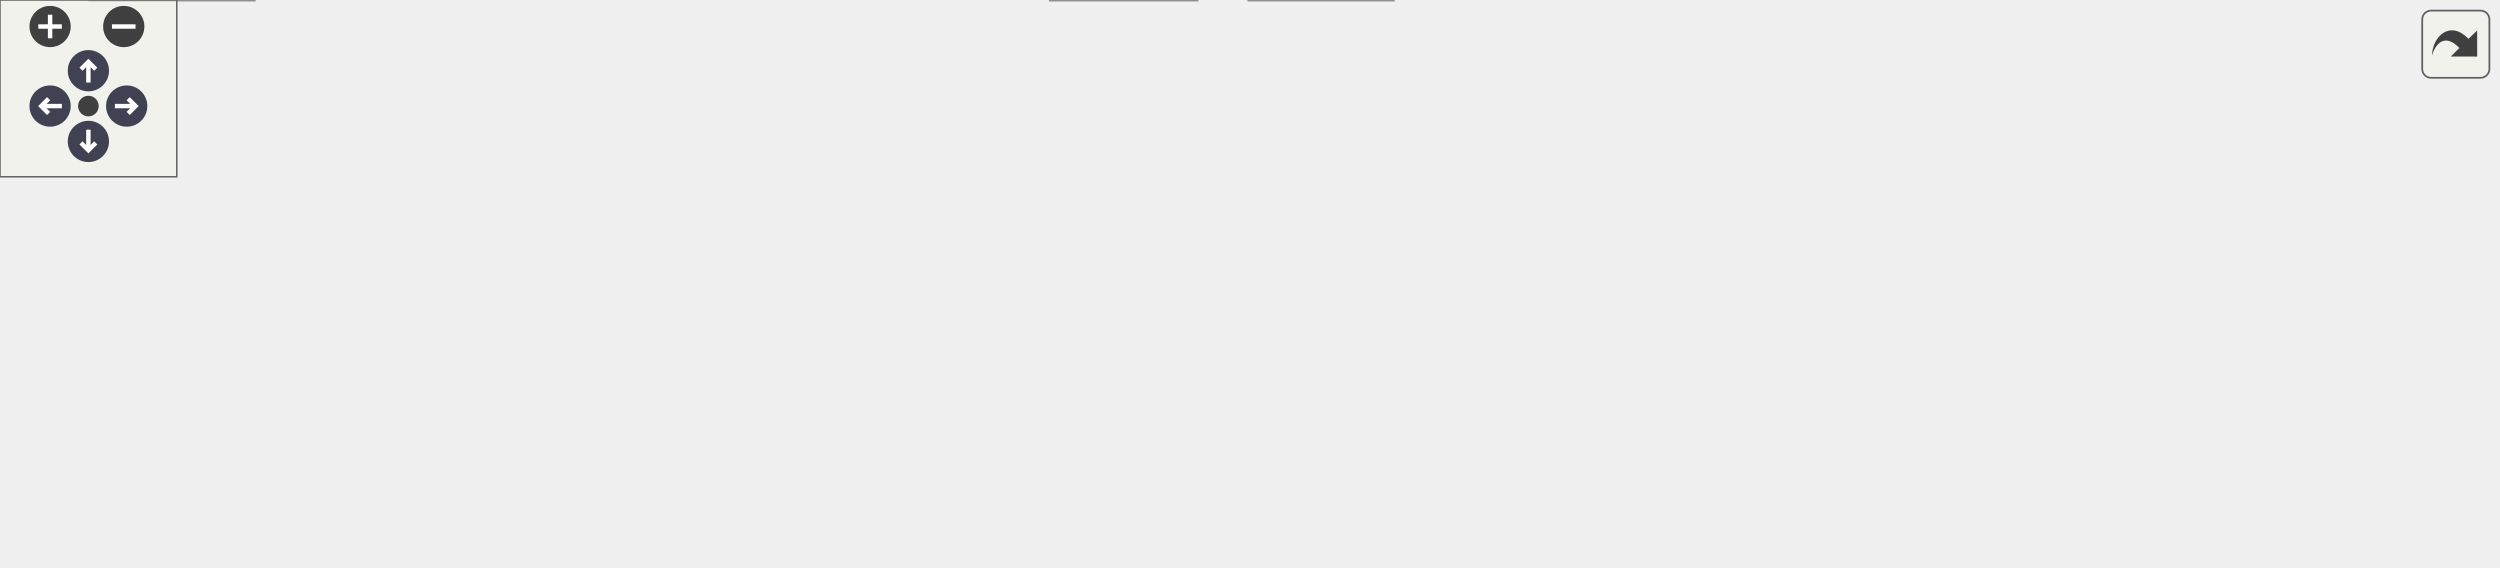
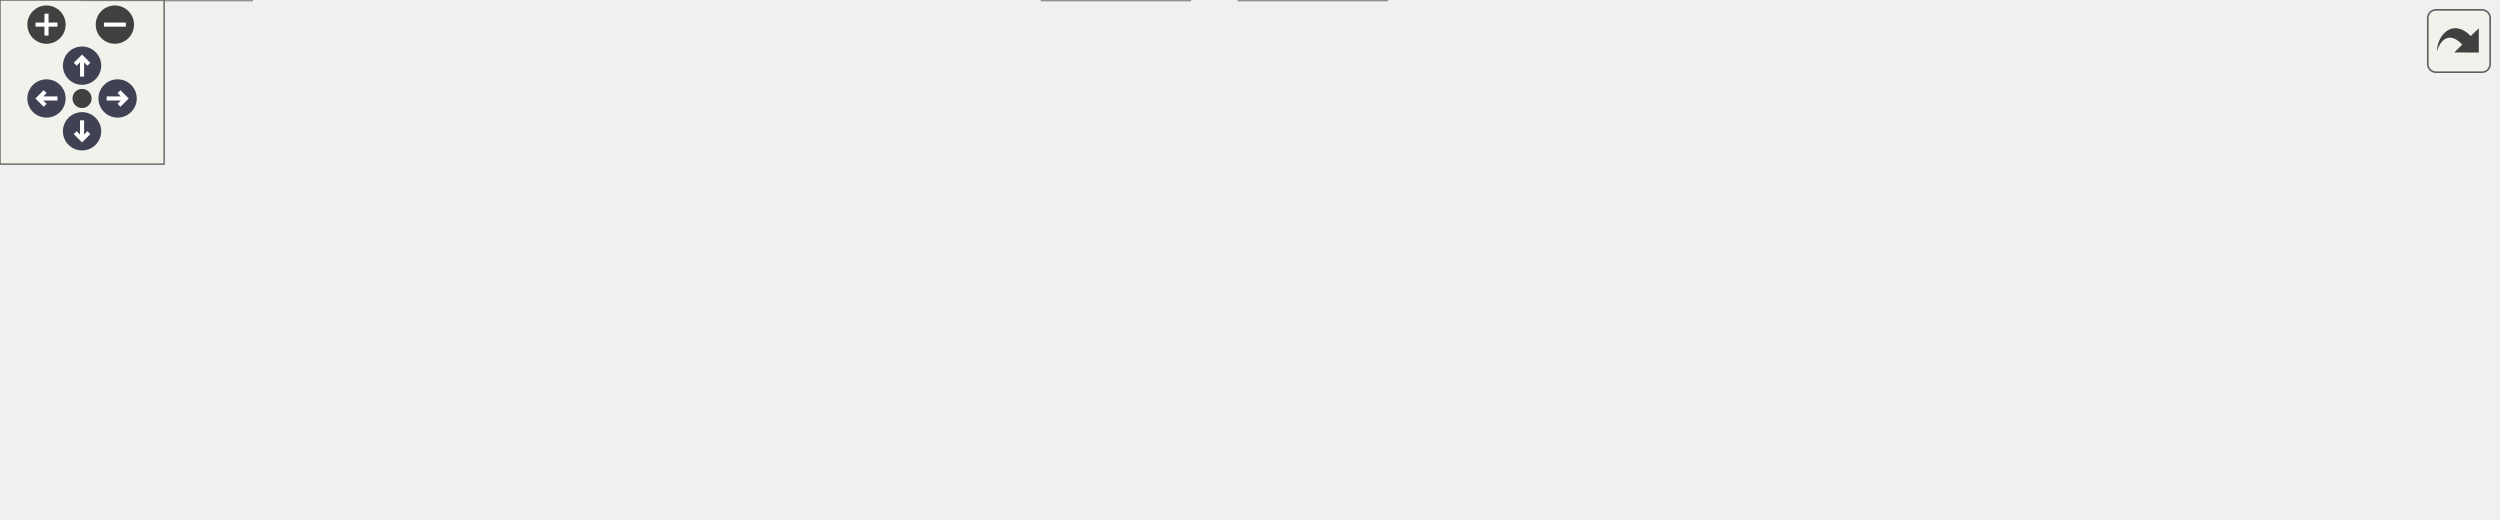
<svg xmlns="http://www.w3.org/2000/svg" xmlns:xlink="http://www.w3.org/1999/xlink" id="main" version="1.1" xml:space="preserve">
  <style type="text/css">
.node, .edge {opacity: 0.7;}
.node.selected, .edge.selected {opacity: 1;}
.edge:hover path { stroke: red; }
.edge:hover polygon { stroke: red; fill: red; }
</style>
  <defs>
    <circle id="rim" cx="0" cy="0" r="7" />
    <circle id="rim2" cx="0" cy="0" r="3.5" />
    <g id="zoomPlus">
      <use xlink:href="#rim" fill="#404040">
        <set attributeName="fill" to="#808080" begin="zoomplus.mouseover" end="zoomplus.mouseout" />
      </use>
      <path d="M-4,0h8M0,-4v8" fill="none" stroke="white" stroke-width="1.5" pointer-events="none" />
    </g>
    <g id="zoomMin">
      <use xlink:href="#rim" fill="#404040">
        <set attributeName="fill" to="#808080" begin="zoomminus.mouseover" end="zoomminus.mouseout" />
      </use>
      <path d="M-4,0h8" fill="none" stroke="white" stroke-width="1.5" pointer-events="none" />
    </g>
    <g id="arrowUp" transform="translate(30 24)">
      <use xlink:href="#rim" />
      <path pointer-events="none" fill="none" stroke="white" stroke-width="1.5" d="M0,-3.0v7 M-2.5,-0.5L0,-3.0L2.5,-0.5" />
    </g>
    <g id="arrowRight" transform="rotate(90) translate(36 -43)">
      <use xlink:href="#rim" />
      <path pointer-events="none" fill="none" stroke="white" stroke-width="1.5" d="M0,-3.0v7 M-2.5,-0.5L0,-3.0L2.5,-0.5" />
    </g>
    <g id="arrowDown" transform="rotate(180) translate(-30 -48)">
      <use xlink:href="#rim" />
      <path pointer-events="none" fill="none" stroke="white" stroke-width="1.5" d="M0,-3.0v7 M-2.5,-0.5L0,-3.0L2.5,-0.5" />
    </g>
    <g id="arrowLeft" transform="rotate(270) translate(-36 17)">
      <use xlink:href="#rim" />
      <path pointer-events="none" fill="none" stroke="white" stroke-width="1.5" d="M0,-3.0v7 M-2.5,-0.5L0,-3.0L2.5,-0.5" />
    </g>
    <g id="resetDef">
      <use xlink:href="#rim2" fill="#404040">
        <set attributeName="fill" to="#808080" begin="reset.mouseover" end="reset.mouseout" />
      </use>
    </g>
  </defs>
  <svg id="graph" class="graph">
    <g id="viewport">
      <g id="Node000001" class="node">
        <g id="a_Node000001">
          <a xlink:title=" ">
-             <polygon fill="#999999" stroke="#666666" points="439.12,-132 391.62,-132 391.62,-112 439.12,-112 439.12,-132" />
-             <text text-anchor="middle" x="415.38" y="-118.5" font-family="Helvetica,sans-Serif" font-size="10.00">stdlib.h</text>
+             <polygon fill="#999999" stroke="#666666" points="470.5,-129 417.5,-129 417.5,-110 470.5,-110 470.5,-129" />
+             <text text-anchor="middle" x="444" y="-117" font-family="Helvetica,sans-Serif" font-size="10.00">stdlib.h</text>
          </a>
        </g>
      </g>
      <g id="Node000002" class="node">
        <g id="a_Node000002">
-           <a xlink:href="_pico_hal_8h.html" target="_top" xlink:title=" ">
-             <polygon fill="white" stroke="#666666" points="58.75,-76 0,-76 0,-56 58.75,-56 58.75,-76" />
-             <text text-anchor="middle" x="29.38" y="-62.5" font-family="Helvetica,sans-Serif" font-size="10.00">PicoHal.h</text>
+           <a xlink:href="PicoHal_8h.html" target="_top" xlink:title=" ">
+             <polygon fill="white" stroke="#666666" points="62,-74 0,-74 0,-55 62,-55 62,-74" />
+             <text text-anchor="middle" x="31" y="-62" font-family="Helvetica,sans-Serif" font-size="10.00">PicoHal.h</text>
          </a>
        </g>
      </g>
      <g id="edge1_Node000001_Node000002" class="edge">
        <g id="a_edge1_Node000001_Node000002">
          <a xlink:title=" ">
-             <path fill="none" stroke="#63b8ff" d="M380.02,-117.26C317.67,-110.46 184.18,-95.01 72.38,-76 68.01,-75.26 63.42,-74.39 58.93,-73.49" />
-             <polygon fill="#63b8ff" stroke="#63b8ff" points="379.34,-120.7 389.66,-118.3 380.09,-113.74 379.34,-120.7" />
+             <path fill="none" stroke="#63b8ff" d="M407.16,-114.86C340.78,-108.13 196.74,-92.68 76,-74 71.6,-73.32 66.97,-72.53 62.43,-71.71" />
+             <polygon fill="#63b8ff" stroke="#63b8ff" points="406.83,-118.35 417.14,-115.87 407.54,-111.38 406.83,-118.35" />
          </a>
        </g>
      </g>
      <g id="Node000003" class="node">
        <g id="a_Node000003">
          <a xlink:href="radio_8cpp.html" target="_top" xlink:title=" ">
-             <polygon fill="white" stroke="#666666" points="86.25,-20 30.5,-20 30.5,0 86.25,0 86.25,-20" />
-             <text text-anchor="middle" x="58.38" y="-6.5" font-family="Helvetica,sans-Serif" font-size="10.00">radio.cpp</text>
+             <polygon fill="white" stroke="#666666" points="92,-19 30,-19 30,0 92,0 92,-19" />
+             <text text-anchor="middle" x="61" y="-7" font-family="Helvetica,sans-Serif" font-size="10.00">radio.cpp</text>
          </a>
        </g>
      </g>
      <g id="edge9_Node000001_Node000003" class="edge">
        <g id="a_edge9_Node000001_Node000003">
          <a xlink:title=" ">
-             <path fill="none" stroke="#63b8ff" d="M379.95,-119.3C308.71,-115.34 151,-103.63 105.38,-76 83.46,-62.73 68.77,-34.96 62.24,-20.38" />
-             <polygon fill="#63b8ff" stroke="#63b8ff" points="379.72,-122.79 389.9,-119.83 380.1,-115.8 379.72,-122.79" />
+             <path fill="none" stroke="#63b8ff" d="M407.31,-117.16C331.2,-113.82 159.04,-103.17 109,-74 86.79,-61.05 71.52,-33.4 64.82,-19.24" />
+             <polygon fill="#63b8ff" stroke="#63b8ff" points="407.25,-120.66 417.39,-117.58 407.55,-113.67 407.25,-120.66" />
          </a>
        </g>
      </g>
      <g id="Node000004" class="node">
        <g id="a_Node000004">
          <a xlink:href="command_8c.html" target="_top" xlink:title=" ">
-             <polygon fill="white" stroke="#666666" points="181.88,-76 114.88,-76 114.88,-56 181.88,-56 181.88,-76" />
-             <text text-anchor="middle" x="148.38" y="-62.5" font-family="Helvetica,sans-Serif" font-size="10.00">command.c</text>
+             <polygon fill="white" stroke="#666666" points="192,-74 118,-74 118,-55 192,-55 192,-74" />
+             <text text-anchor="middle" x="155" y="-62" font-family="Helvetica,sans-Serif" font-size="10.00">command.c</text>
          </a>
        </g>
      </g>
      <g id="edge3_Node000001_Node000004" class="edge">
        <g id="a_edge3_Node000001_Node000004">
          <a xlink:title=" ">
-             <path fill="none" stroke="#63b8ff" d="M380.36,-114.15C336.08,-105.46 257.52,-89.91 190.38,-76 187.75,-75.46 185.03,-74.89 182.29,-74.31" />
-             <polygon fill="#63b8ff" stroke="#63b8ff" points="379.41,-117.53 389.89,-116.02 380.75,-110.66 379.41,-117.53" />
+             <path fill="none" stroke="#63b8ff" d="M407.26,-111.79C359.67,-103.1 274.14,-87.45 201,-74 198.12,-73.47 195.15,-72.92 192.16,-72.37" />
+             <polygon fill="#63b8ff" stroke="#63b8ff" points="406.92,-115.29 417.39,-113.64 408.18,-108.4 406.92,-115.29" />
          </a>
        </g>
      </g>
      <g id="Node000005" class="node">
        <g id="a_Node000005">
          <a xlink:href="command__fuzzer_8cpp.html" target="_top" xlink:title=" ">
-             <polygon fill="white" stroke="#666666" points="309.25,-76 199.5,-76 199.5,-56 309.25,-56 309.25,-76" />
-             <text text-anchor="middle" x="254.38" y="-62.5" font-family="Helvetica,sans-Serif" font-size="10.00">command_fuzzer.cpp</text>
+             <polygon fill="white" stroke="#666666" points="330,-74 210,-74 210,-55 330,-55 330,-74" />
+             <text text-anchor="middle" x="270" y="-62" font-family="Helvetica,sans-Serif" font-size="10.00">command_fuzzer.cpp</text>
          </a>
        </g>
      </g>
      <g id="edge4_Node000001_Node000005" class="edge">
        <g id="a_edge4_Node000001_Node000005">
          <a xlink:title=" ">
-             <path fill="none" stroke="#63b8ff" d="M380.67,-109.36C351.3,-99.51 309.74,-85.57 282.44,-76.41" />
-             <polygon fill="#63b8ff" stroke="#63b8ff" points="379.24,-112.57 389.84,-112.43 381.47,-105.94 379.24,-112.57" />
+             <path fill="none" stroke="#63b8ff" d="M407.57,-107.4C374.93,-97.46 327.75,-83.09 297.99,-74.03" />
+             <polygon fill="#63b8ff" stroke="#63b8ff" points="406.61,-110.77 417.19,-110.33 408.65,-104.07 406.61,-110.77" />
          </a>
        </g>
      </g>
      <g id="Node000006" class="node">
        <g id="a_Node000006">
          <a xlink:href="main_8c.html" target="_top" xlink:title=" ">
-             <polygon fill="white" stroke="#666666" points="373,-76 327.75,-76 327.75,-56 373,-56 373,-76" />
-             <text text-anchor="middle" x="350.38" y="-62.5" font-family="Helvetica,sans-Serif" font-size="10.00">main.c</text>
+             <polygon fill="white" stroke="#666666" points="398,-74 348,-74 348,-55 398,-55 398,-74" />
+             <text text-anchor="middle" x="373" y="-62" font-family="Helvetica,sans-Serif" font-size="10.00">main.c</text>
          </a>
        </g>
      </g>
      <g id="edge5_Node000001_Node000006" class="edge">
        <g id="a_edge5_Node000001_Node000006">
          <a xlink:title=" ">
-             <path fill="none" stroke="#63b8ff" d="M395.4,-104.4C384.28,-95.17 370.85,-84.01 361.57,-76.3" />
-             <polygon fill="#63b8ff" stroke="#63b8ff" points="392.96,-106.93 402.89,-110.63 397.43,-101.54 392.96,-106.93" />
+             <path fill="none" stroke="#63b8ff" d="M424.41,-103.88C411.63,-94.34 395.39,-82.21 384.61,-74.17" />
+             <polygon fill="#63b8ff" stroke="#63b8ff" points="422.49,-106.81 432.59,-109.98 426.67,-101.2 422.49,-106.81" />
          </a>
        </g>
      </g>
      <g id="Node000007" class="node">
        <g id="a_Node000007">
          <a xlink:href="mram_8h.html" target="_top" xlink:title=" ">
-             <polygon fill="white" stroke="#666666" points="439.88,-76 390.88,-76 390.88,-56 439.88,-56 439.88,-76" />
-             <text text-anchor="middle" x="415.38" y="-62.5" font-family="Helvetica,sans-Serif" font-size="10.00">mram.h</text>
+             <polygon fill="white" stroke="#666666" points="471.5,-74 416.5,-74 416.5,-55 471.5,-55 471.5,-74" />
+             <text text-anchor="middle" x="444" y="-62" font-family="Helvetica,sans-Serif" font-size="10.00">mram.h</text>
          </a>
        </g>
      </g>
      <g id="edge6_Node000001_Node000007" class="edge">
        <g id="a_edge6_Node000001_Node000007">
          <a xlink:title=" ">
-             <path fill="none" stroke="#63b8ff" d="M415.38,-100.13C415.38,-91.9 415.38,-82.85 415.38,-76.3" />
-             <polygon fill="#63b8ff" stroke="#63b8ff" points="411.88,-100.08 415.38,-110.08 418.88,-100.08 411.88,-100.08" />
+             <path fill="none" stroke="#63b8ff" d="M444,-99.66C444,-90.93 444,-80.99 444,-74.09" />
+             <polygon fill="#63b8ff" stroke="#63b8ff" points="440.5,-99.75 444,-109.75 447.5,-99.75 440.5,-99.75" />
          </a>
        </g>
      </g>
      <g id="Node000010" class="node">
        <g id="a_Node000010">
          <a xlink:href="radiolibhal_8h.html" target="_top" xlink:title=" ">
-             <polygon fill="white" stroke="#666666" points="525.25,-76 457.5,-76 457.5,-56 525.25,-56 525.25,-76" />
-             <text text-anchor="middle" x="491.38" y="-62.5" font-family="Helvetica,sans-Serif" font-size="10.00">radiolibhal.h</text>
+             <polygon fill="white" stroke="#666666" points="566.5,-74 489.5,-74 489.5,-55 566.5,-55 566.5,-74" />
+             <text text-anchor="middle" x="528" y="-62" font-family="Helvetica,sans-Serif" font-size="10.00">radiolibhal.h</text>
          </a>
        </g>
      </g>
      <g id="edge10_Node000001_Node000010" class="edge">
        <g id="a_edge10_Node000001_Node000010">
          <a xlink:title=" ">
-             <path fill="none" stroke="#63b8ff" d="M437.9,-105C450.95,-95.72 466.95,-84.35 478.03,-76.48" />
-             <polygon fill="#63b8ff" stroke="#63b8ff" points="435.97,-102.07 429.85,-110.72 440.03,-107.78 435.97,-102.07" />
+             <path fill="none" stroke="#63b8ff" d="M466.31,-104.42C481.55,-94.81 501.27,-82.37 514.26,-74.17" />
+             <polygon fill="#63b8ff" stroke="#63b8ff" points="464.09,-101.69 457.5,-109.98 467.82,-107.61 464.09,-101.69" />
          </a>
        </g>
      </g>
      <g id="Node000011" class="node">
        <g id="a_Node000011">
          <a xlink:href="rtc__ds3231_8c.html" target="_top" xlink:title=" ">
-             <polygon fill="white" stroke="#666666" points="615.5,-76 543.25,-76 543.25,-56 615.5,-56 615.5,-76" />
-             <text text-anchor="middle" x="579.38" y="-62.5" font-family="Helvetica,sans-Serif" font-size="10.00">rtc_ds3231.c</text>
+             <polygon fill="white" stroke="#666666" points="663,-74 585,-74 585,-55 663,-55 663,-74" />
+             <text text-anchor="middle" x="624" y="-62" font-family="Helvetica,sans-Serif" font-size="10.00">rtc_ds3231.c</text>
          </a>
        </g>
      </g>
      <g id="edge11_Node000001_Node000011" class="edge">
        <g id="a_edge11_Node000001_Node000011">
          <a xlink:title=" ">
-             <path fill="none" stroke="#63b8ff" d="M450.36,-109.48C480.25,-99.64 522.72,-85.65 550.66,-76.46" />
-             <polygon fill="#63b8ff" stroke="#63b8ff" points="449.42,-106.11 441.01,-112.56 451.6,-112.76 449.42,-106.11" />
+             <path fill="none" stroke="#63b8ff" d="M480.49,-107.75C514.25,-97.81 563.79,-83.23 594.94,-74.06" />
+             <polygon fill="#63b8ff" stroke="#63b8ff" points="479.16,-104.5 470.56,-110.68 481.14,-111.21 479.16,-104.5" />
          </a>
        </g>
      </g>
      <g id="Node000012" class="node">
        <g id="a_Node000012">
          <a xlink:href="steve_8c.html" target="_top" xlink:title=" ">
-             <polygon fill="white" stroke="#666666" points="681.5,-76 633.25,-76 633.25,-56 681.5,-56 681.5,-76" />
-             <text text-anchor="middle" x="657.38" y="-62.5" font-family="Helvetica,sans-Serif" font-size="10.00">steve.c</text>
+             <polygon fill="white" stroke="#666666" points="733,-74 681,-74 681,-55 733,-55 733,-74" />
+             <text text-anchor="middle" x="707" y="-62" font-family="Helvetica,sans-Serif" font-size="10.00">steve.c</text>
          </a>
        </g>
      </g>
      <g id="edge12_Node000001_Node000012" class="edge">
        <g id="a_edge12_Node000001_Node000012">
          <a xlink:title=" ">
-             <path fill="none" stroke="#63b8ff" d="M450.8,-113.98C492.48,-105.59 563.69,-90.8 624.38,-76 627.14,-75.32 630.04,-74.59 632.9,-73.83" />
-             <polygon fill="#63b8ff" stroke="#63b8ff" points="450.21,-110.53 441.09,-115.93 451.59,-117.39 450.21,-110.53" />
+             <path fill="none" stroke="#63b8ff" d="M480.67,-111.87C525.81,-103.6 604.75,-88.72 672,-74 674.81,-73.38 677.74,-72.72 680.66,-72.03" />
+             <polygon fill="#63b8ff" stroke="#63b8ff" points="479.97,-108.44 470.76,-113.69 481.22,-115.33 479.97,-108.44" />
          </a>
        </g>
      </g>
      <g id="Node000013" class="node">
        <g id="a_Node000013">
          <a xlink:href="telemetry_8c.html" target="_top" xlink:title=" ">
-             <polygon fill="white" stroke="#666666" points="763.38,-76 699.38,-76 699.38,-56 763.38,-56 763.38,-76" />
-             <text text-anchor="middle" x="731.38" y="-62.5" font-family="Helvetica,sans-Serif" font-size="10.00">telemetry.c</text>
+             <polygon fill="white" stroke="#666666" points="822.5,-74 751.5,-74 751.5,-55 822.5,-55 822.5,-74" />
+             <text text-anchor="middle" x="787" y="-62" font-family="Helvetica,sans-Serif" font-size="10.00">telemetry.c</text>
          </a>
        </g>
      </g>
      <g id="edge13_Node000001_Node000013" class="edge">
        <g id="a_edge13_Node000001_Node000013">
          <a xlink:title=" ">
-             <path fill="none" stroke="#63b8ff" d="M450.69,-115.84C503.14,-108.05 604.64,-92.41 690.38,-76 693.24,-75.45 696.21,-74.86 699.18,-74.24" />
-             <polygon fill="#63b8ff" stroke="#63b8ff" points="450.24,-112.37 440.86,-117.3 451.26,-119.3 450.24,-112.37" />
+             <path fill="none" stroke="#63b8ff" d="M480.97,-113.44C537.37,-105.63 648.24,-89.85 742,-74 744.98,-73.5 748.07,-72.96 751.16,-72.4" />
+             <polygon fill="#63b8ff" stroke="#63b8ff" points="480.19,-110.02 470.77,-114.85 481.15,-116.95 480.19,-110.02" />
          </a>
        </g>
      </g>
      <g id="Node000014" class="node">
        <g id="a_Node000014">
          <a xlink:href="watchdog_8c.html" target="_top" xlink:title=" ">
-             <polygon fill="white" stroke="#666666" points="847.5,-76 781.25,-76 781.25,-56 847.5,-56 847.5,-76" />
-             <text text-anchor="middle" x="814.38" y="-62.5" font-family="Helvetica,sans-Serif" font-size="10.00">watchdog.c</text>
+             <polygon fill="white" stroke="#666666" points="913,-74 841,-74 841,-55 913,-55 913,-74" />
+             <text text-anchor="middle" x="877" y="-62" font-family="Helvetica,sans-Serif" font-size="10.00">watchdog.c</text>
          </a>
        </g>
      </g>
      <g id="edge14_Node000001_Node000014" class="edge">
        <g id="a_edge14_Node000001_Node000014">
          <a xlink:title=" ">
-             <path fill="none" stroke="#63b8ff" d="M450.35,-117.6C514.45,-111.14 654.97,-95.94 772.38,-76 775.17,-75.53 778.06,-74.99 780.95,-74.43" />
-             <polygon fill="#63b8ff" stroke="#63b8ff" points="450.4,-114.07 440.8,-118.55 451.1,-121.04 450.4,-114.07" />
+             <path fill="none" stroke="#63b8ff" d="M481.28,-115.13C550.57,-108.67 703.78,-93.44 832,-74 834.83,-73.57 837.75,-73.09 840.69,-72.59" />
+             <polygon fill="#63b8ff" stroke="#63b8ff" points="480.54,-111.69 470.9,-116.09 481.18,-118.66 480.54,-111.69" />
          </a>
        </g>
      </g>
      <g id="edge2_Node000002_Node000003" class="edge">
        <g id="a_edge2_Node000002_Node000003">
          <a xlink:title=" ">
-             <path fill="none" stroke="#63b8ff" d="M39.8,-45.58C44.43,-36.97 49.65,-27.24 53.38,-20.3" />
-             <polygon fill="#63b8ff" stroke="#63b8ff" points="36.79,-43.79 35.14,-54.26 42.96,-47.11 36.79,-43.79" />
+             <path fill="none" stroke="#63b8ff" d="M41.01,-45.82C46.1,-36.82 52.06,-26.29 56.14,-19.09" />
+             <polygon fill="#63b8ff" stroke="#63b8ff" points="37.83,-44.32 35.95,-54.75 43.93,-47.77 37.83,-44.32" />
          </a>
        </g>
      </g>
      <g id="Node000008" class="node">
        <g id="a_Node000008">
          <a xlink:href="drivers_2src_2diskio_8c.html" target="_top" xlink:title=" ">
-             <polygon fill="white" stroke="#666666" points="406.25,-20 356.5,-20 356.5,0 406.25,0 406.25,-20" />
-             <text text-anchor="middle" x="381.38" y="-6.5" font-family="Helvetica,sans-Serif" font-size="10.00">diskio.c</text>
+             <polygon fill="white" stroke="#666666" points="435,-19 381,-19 381,0 435,0 435,-19" />
+             <text text-anchor="middle" x="408" y="-7" font-family="Helvetica,sans-Serif" font-size="10.00">diskio.c</text>
          </a>
        </g>
      </g>
      <g id="edge7_Node000007_Node000008" class="edge">
        <g id="a_edge7_Node000007_Node000008">
          <a xlink:title=" ">
-             <path fill="none" stroke="#63b8ff" d="M403.33,-45.87C397.86,-37.19 391.65,-27.32 387.23,-20.3" />
-             <polygon fill="#63b8ff" stroke="#63b8ff" points="400.36,-47.72 408.65,-54.31 406.28,-43.99 400.36,-47.72" />
+             <path fill="none" stroke="#63b8ff" d="M432.38,-46.39C426.18,-37.27 418.83,-26.45 413.83,-19.09" />
+             <polygon fill="#63b8ff" stroke="#63b8ff" points="429.54,-48.44 438.06,-54.75 435.33,-44.51 429.54,-48.44" />
          </a>
        </g>
      </g>
      <g id="Node000009" class="node">
        <g id="a_Node000009">
          <a xlink:href="mram_8c.html" target="_top" xlink:title=" ">
-             <polygon fill="white" stroke="#666666" points="472.88,-20 423.88,-20 423.88,0 472.88,0 472.88,-20" />
-             <text text-anchor="middle" x="448.38" y="-6.5" font-family="Helvetica,sans-Serif" font-size="10.00">mram.c</text>
+             <polygon fill="white" stroke="#666666" points="507,-19 453,-19 453,0 507,0 507,-19" />
+             <text text-anchor="middle" x="480" y="-7" font-family="Helvetica,sans-Serif" font-size="10.00">mram.c</text>
          </a>
        </g>
      </g>
      <g id="edge8_Node000007_Node000009" class="edge">
        <g id="a_edge8_Node000007_Node000009">
          <a xlink:title=" ">
-             <path fill="none" stroke="#63b8ff" d="M427.07,-45.87C432.37,-37.19 438.4,-27.32 442.69,-20.3" />
-             <polygon fill="#63b8ff" stroke="#63b8ff" points="424.14,-43.94 421.91,-54.3 430.11,-47.59 424.14,-43.94" />
+             <path fill="none" stroke="#63b8ff" d="M455.62,-46.39C461.82,-37.27 469.17,-26.45 474.17,-19.09" />
+             <polygon fill="#63b8ff" stroke="#63b8ff" points="452.67,-44.51 449.94,-54.75 458.46,-48.44 452.67,-44.51" />
          </a>
        </g>
      </g>
    </g>
  </svg>
  <g id="navigator" transform="translate(0 0)" fill="#404254">
    <rect fill="#f2f5e9" fill-opacity="0.5" stroke="#606060" stroke-width=".5" x="0" y="0" width="60" height="60" />
    <use id="zoomplus" xlink:href="#zoomPlus" x="17" y="9" />
    <use id="zoomminus" xlink:href="#zoomMin" x="42" y="9" />
    <use id="reset" xlink:href="#resetDef" x="30" y="36" />
    <use id="arrowup" xlink:href="#arrowUp" x="0" y="0" />
    <use id="arrowright" xlink:href="#arrowRight" x="0" y="0" />
    <use id="arrowdown" xlink:href="#arrowDown" x="0" y="0" />
    <use id="arrowleft" xlink:href="#arrowLeft" x="0" y="0" />
  </g>
  <svg viewBox="0 0 15 15" width="100%" height="30px" preserveAspectRatio="xMaxYMin meet">
    <g id="arrow_out" transform="scale(0.3 0.3)">
      <a xlink:href="stdlib_8h__dep__incl_org.svg" target="_base">
        <rect id="button" ry="5" rx="5" y="6" x="6" height="38" width="38" fill="#f2f5e9" fill-opacity="0.5" stroke="#606060" stroke-width="1.0" />
        <path id="arrow" d="M 11.5,31.437 C 11.94,20.098 22.043,11.323 32.159,21.979 L 37.069,17.246 C 37.069,17.246 37.088,32 37.088,32 L 22.16,31.978 C 22.16,31.978 26.998,27.14 26.998,27.14 C 18.529,18.264 13.292,25.23 11.5,31.437 z" style="fill:#404040;" />
      </a>
    </g>
  </svg>
  <style type="text/css">

[data-mouse-over-selected='false'] { opacity: 0.7; }
[data-mouse-over-selected='true']  { opacity: 1.0; }

</style>
</svg>
